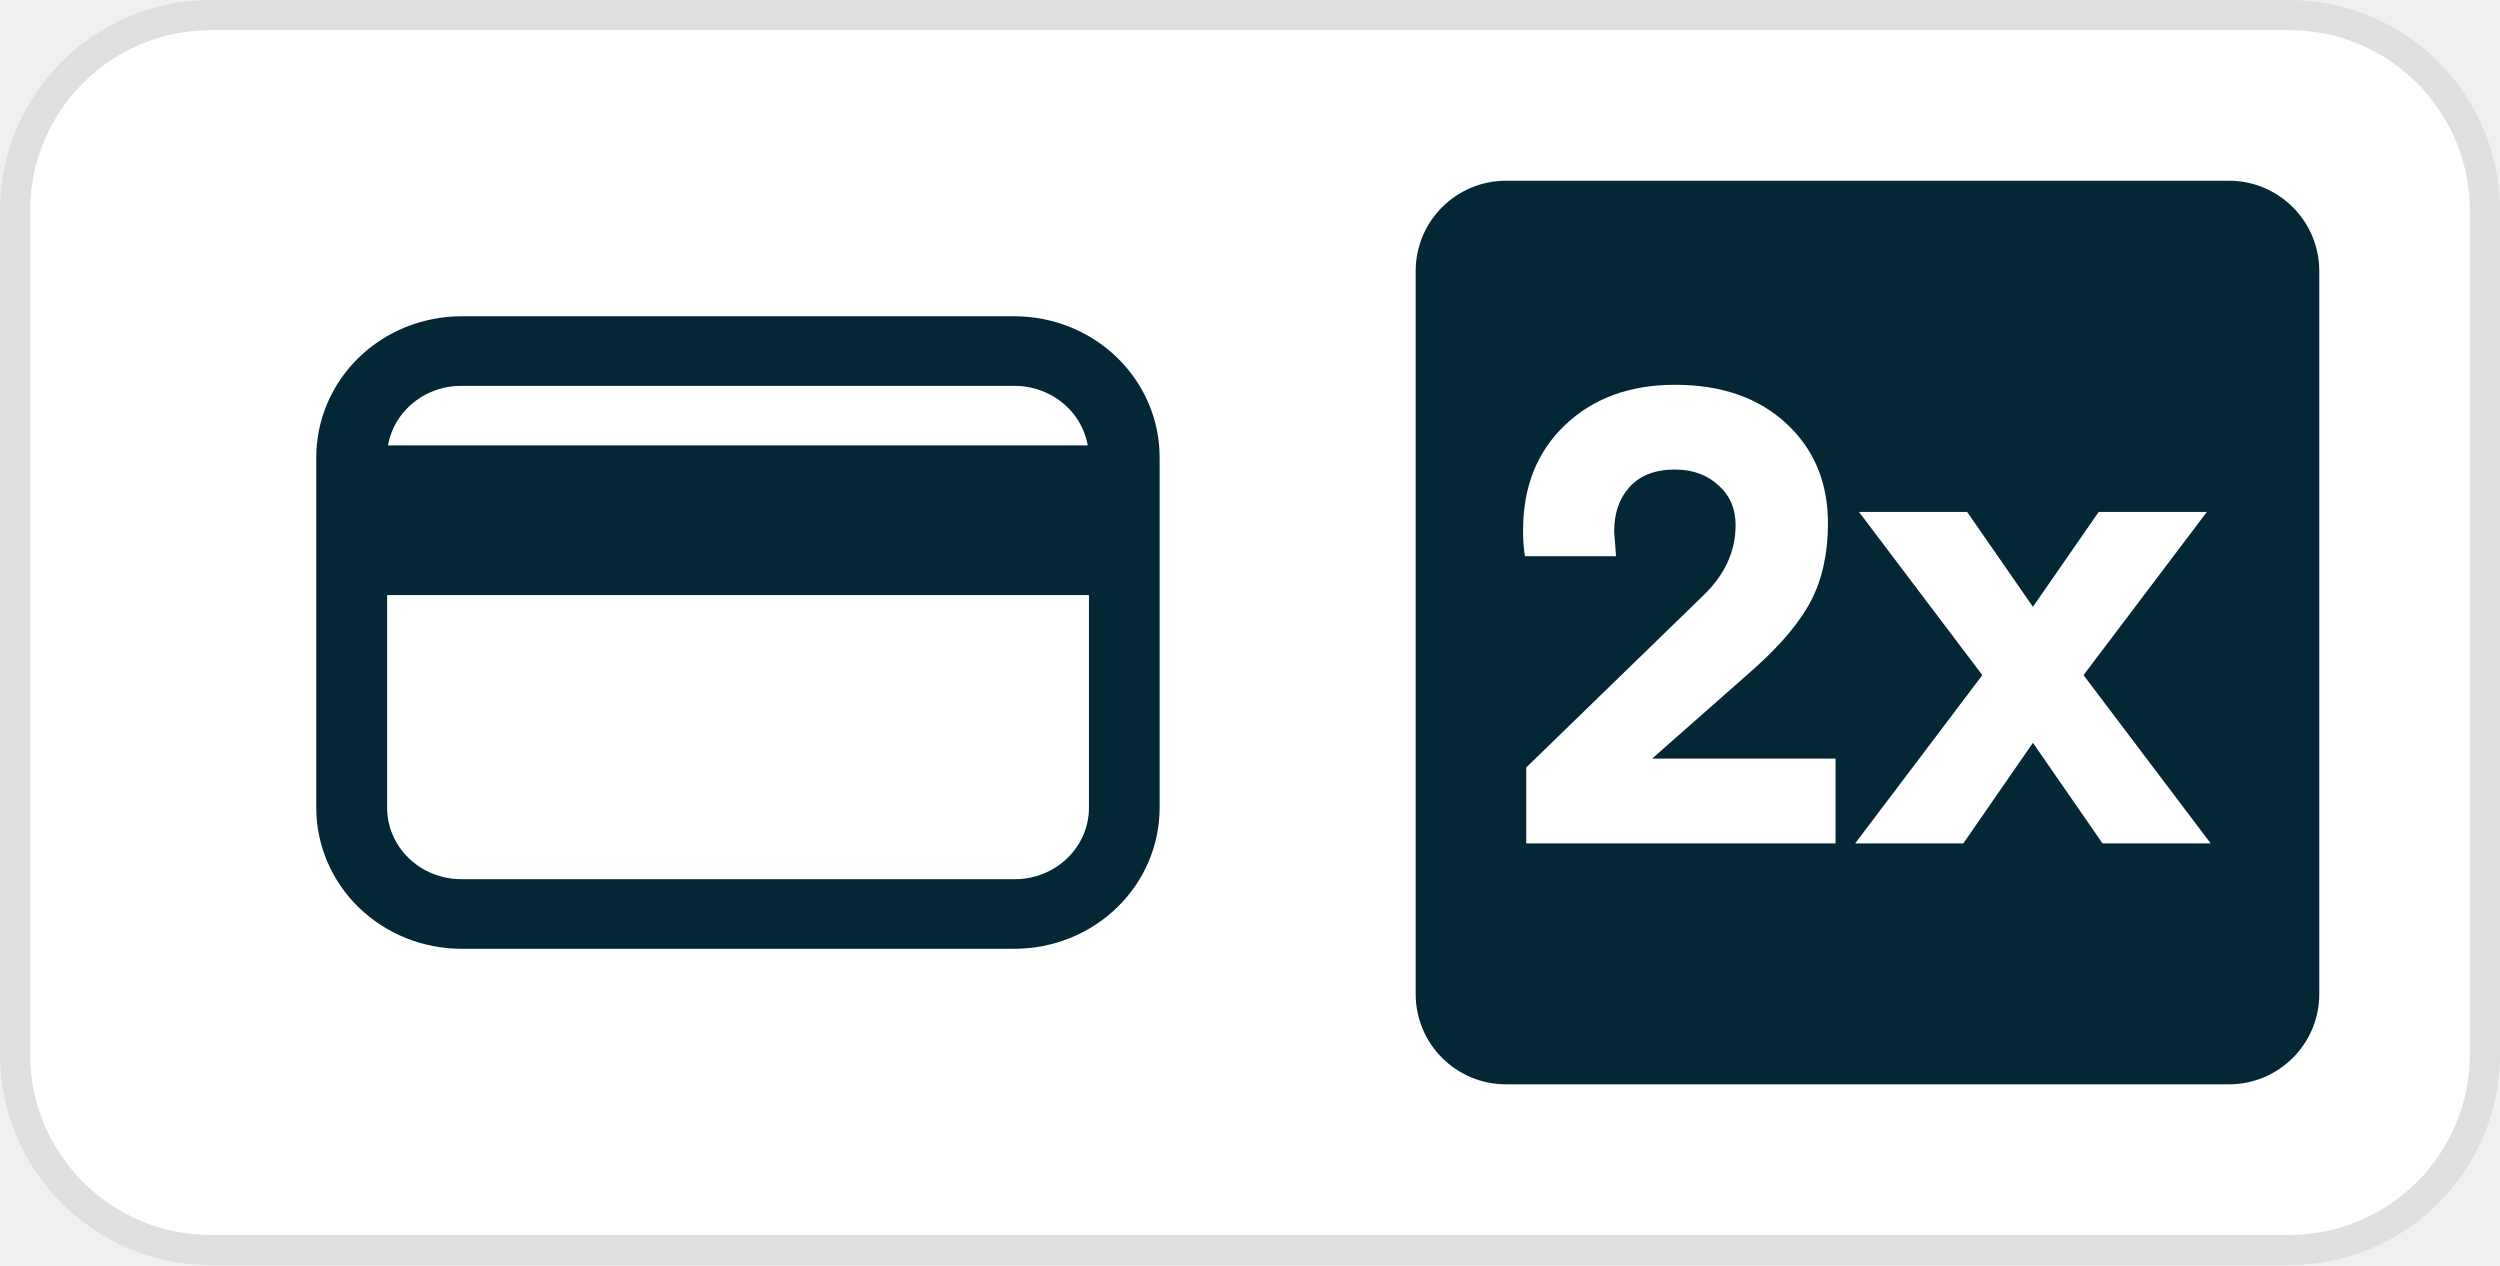
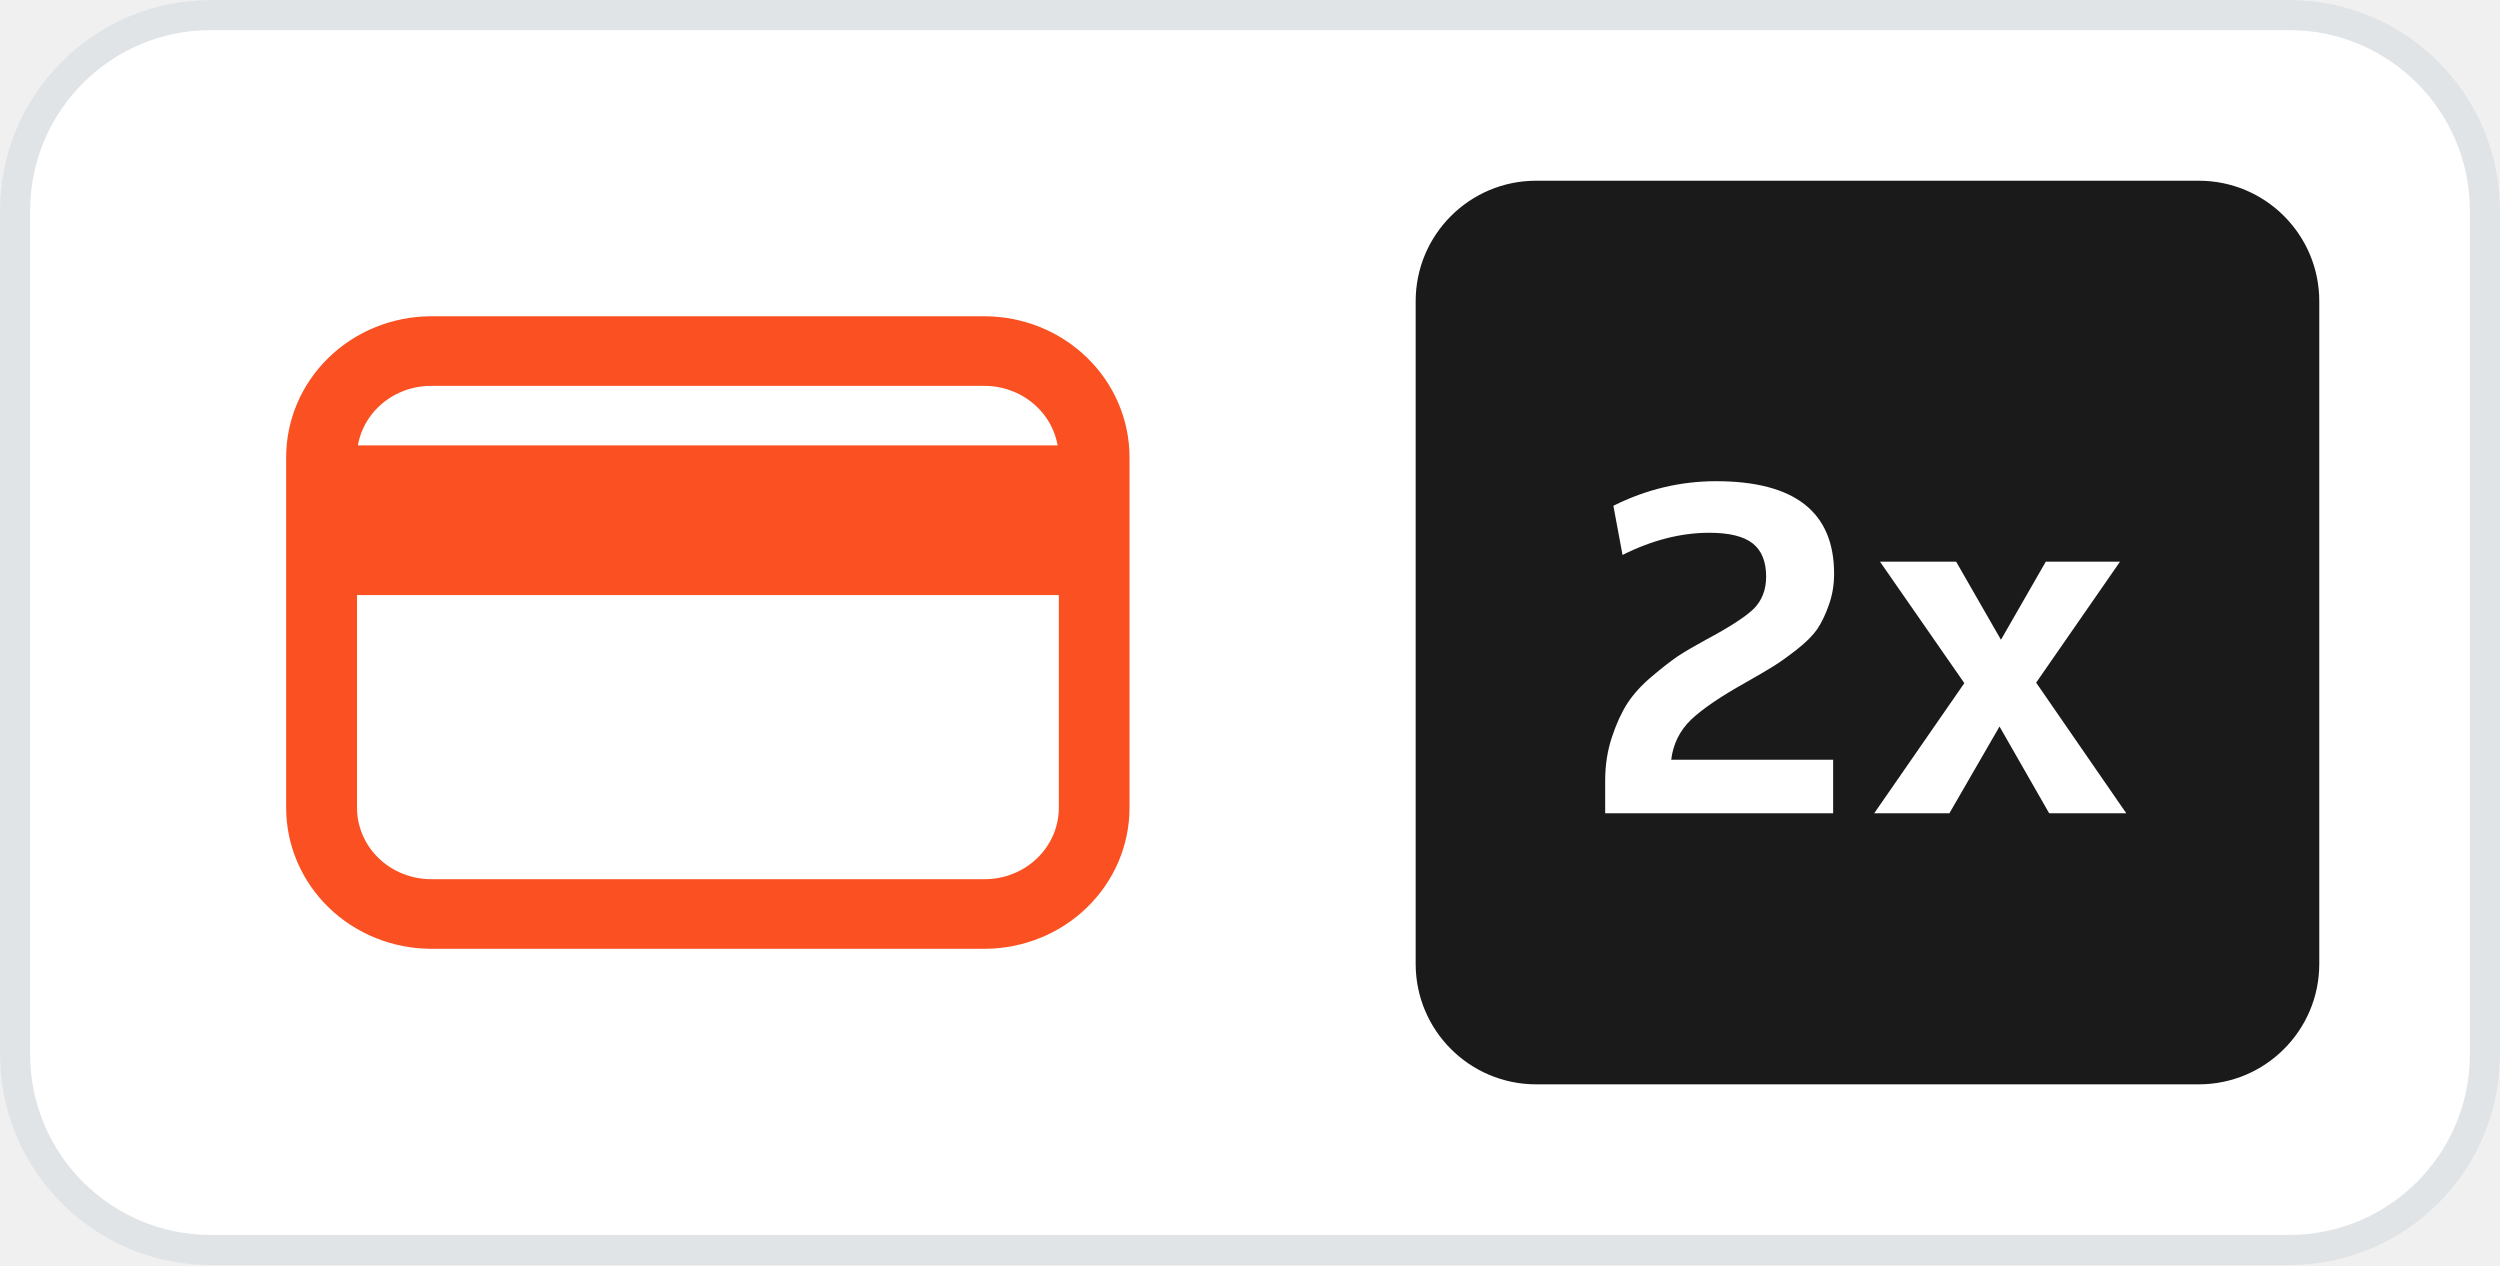
<svg xmlns="http://www.w3.org/2000/svg" width="83" height="42" viewBox="0 0 83 42" fill="none">
  <rect x="0.5" y="0.5" width="82" height="41" rx="6.5" fill="white" />
-   <path d="M33.686 11H15.314C14.169 11.002 13.071 11.444 12.262 12.229C11.453 13.014 10.999 14.078 11 15.188V26.812C10.999 27.922 11.453 28.986 12.262 29.771C13.071 30.556 14.169 30.998 15.314 31H33.686C34.831 30.998 35.929 30.556 36.738 29.771C37.547 28.986 38.001 27.922 38 26.812V15.188C38.001 14.078 37.547 13.014 36.738 12.229C35.929 11.444 34.831 11.002 33.686 11ZM15.314 12.311H33.686C34.075 12.311 34.461 12.386 34.821 12.531C35.18 12.675 35.507 12.887 35.782 13.155C36.057 13.422 36.275 13.739 36.423 14.088C36.572 14.437 36.648 14.81 36.647 15.188V15.287H12.347V15.188C12.346 14.81 12.422 14.436 12.571 14.086C12.72 13.737 12.938 13.42 13.214 13.153C13.49 12.885 13.817 12.673 14.177 12.529C14.538 12.384 14.924 12.31 15.314 12.311ZM33.686 29.689H15.314C14.925 29.689 14.539 29.614 14.179 29.469C13.82 29.325 13.493 29.113 13.218 28.845C12.943 28.578 12.725 28.261 12.577 27.912C12.428 27.563 12.352 27.19 12.353 26.812V19.256H36.653V26.812C36.654 27.19 36.578 27.564 36.429 27.913C36.28 28.263 36.062 28.58 35.786 28.847C35.51 29.115 35.183 29.327 34.823 29.471C34.462 29.616 34.076 29.69 33.686 29.689Z" fill="#042736" stroke="#042736" />
-   <rect x="47" y="6" width="30" height="30" rx="3" fill="#042736" />
-   <path d="M60.94 28H50.671V25.48L56.509 19.81C57.251 19.11 57.622 18.319 57.622 17.437C57.622 16.891 57.433 16.45 57.055 16.114C56.677 15.764 56.194 15.589 55.606 15.589C54.948 15.589 54.444 15.785 54.094 16.177C53.758 16.555 53.59 17.045 53.59 17.647L53.653 18.466H50.629C50.587 18.228 50.566 17.941 50.566 17.605C50.566 16.163 51.028 15.001 51.952 14.119C52.89 13.223 54.108 12.775 55.606 12.775C57.146 12.775 58.378 13.202 59.302 14.056C60.226 14.91 60.688 16.016 60.688 17.374C60.688 18.354 60.506 19.201 60.142 19.915C59.778 20.629 59.141 21.392 58.231 22.204L54.85 25.186H60.94V28ZM73.268 16.996L69.173 22.414L73.394 28H69.803L67.493 24.661L65.183 28H61.592L65.813 22.414L61.718 16.996H65.309L67.493 20.146L69.677 16.996H73.268Z" fill="white" />
-   <rect x="0.5" y="0.5" width="82" height="41" rx="6.5" stroke="#DFDFDF" />
+   <path d="M32.686 11H14.314C13.169 11.002 12.071 11.444 11.262 12.229C10.453 13.014 9.999 14.078 10 15.188V26.812C9.999 27.922 10.453 28.986 11.262 29.771C12.071 30.556 13.169 30.998 14.314 31H32.686C33.831 30.998 34.929 30.556 35.738 29.771C36.547 28.986 37.001 27.922 37 26.812V15.188C37.001 14.078 36.547 13.014 35.738 12.229C34.929 11.444 33.831 11.002 32.686 11ZM14.314 12.311H32.686C33.075 12.311 33.461 12.386 33.821 12.531C34.18 12.675 34.507 12.887 34.782 13.155C35.057 13.422 35.275 13.739 35.423 14.088C35.572 14.437 35.648 14.81 35.647 15.188V15.287H11.347V15.188C11.346 14.81 11.422 14.436 11.571 14.086C11.72 13.737 11.938 13.42 12.214 13.153C12.49 12.885 12.817 12.673 13.177 12.529C13.538 12.384 13.924 12.31 14.314 12.311ZM32.686 29.689H14.314C13.925 29.689 13.539 29.614 13.179 29.469C12.82 29.325 12.493 29.113 12.218 28.845C11.943 28.578 11.725 28.261 11.577 27.912C11.428 27.563 11.352 27.19 11.353 26.812V19.256H35.653V26.812C35.654 27.19 35.578 27.564 35.429 27.913C35.28 28.263 35.062 28.58 34.786 28.847C34.51 29.115 34.183 29.327 33.823 29.471C33.462 29.616 33.076 29.69 32.686 29.689Z" fill="#FA5022" stroke="#FA5022" />
+   <rect x="47" y="6" width="30" height="30" rx="4" fill="#1A1A1A" />
+   <path d="M60.86 25.224V27H53.292V25.912C53.292 25.4 53.367 24.92 53.516 24.472C53.665 24.024 53.836 23.651 54.028 23.352C54.23 23.043 54.502 22.744 54.844 22.456C55.185 22.168 55.473 21.944 55.708 21.784C55.953 21.624 56.263 21.443 56.636 21.24C57.414 20.824 57.943 20.483 58.22 20.216C58.497 19.939 58.636 19.581 58.636 19.144C58.636 18.643 58.486 18.275 58.188 18.04C57.889 17.805 57.409 17.688 56.748 17.688C55.809 17.688 54.849 17.933 53.868 18.424L53.564 16.792C54.652 16.248 55.788 15.976 56.972 15.976C59.585 15.976 60.892 17 60.892 19.048C60.892 19.421 60.833 19.768 60.716 20.088C60.609 20.397 60.481 20.664 60.332 20.888C60.182 21.101 59.959 21.325 59.66 21.56C59.361 21.795 59.1 21.981 58.876 22.12C58.652 22.259 58.343 22.44 57.948 22.664C57.127 23.123 56.524 23.533 56.14 23.896C55.767 24.259 55.548 24.701 55.484 25.224H60.86ZM64.72 27H62.224L65.216 22.68L62.416 18.648H64.944L66.432 21.24L67.92 18.648H70.384L67.6 22.664L70.592 27H68.032L66.384 24.12L64.72 27Z" fill="white" />
+   <rect x="0.5" y="0.5" width="82" height="41" rx="6.5" stroke="#E1E4E6" />
</svg>
